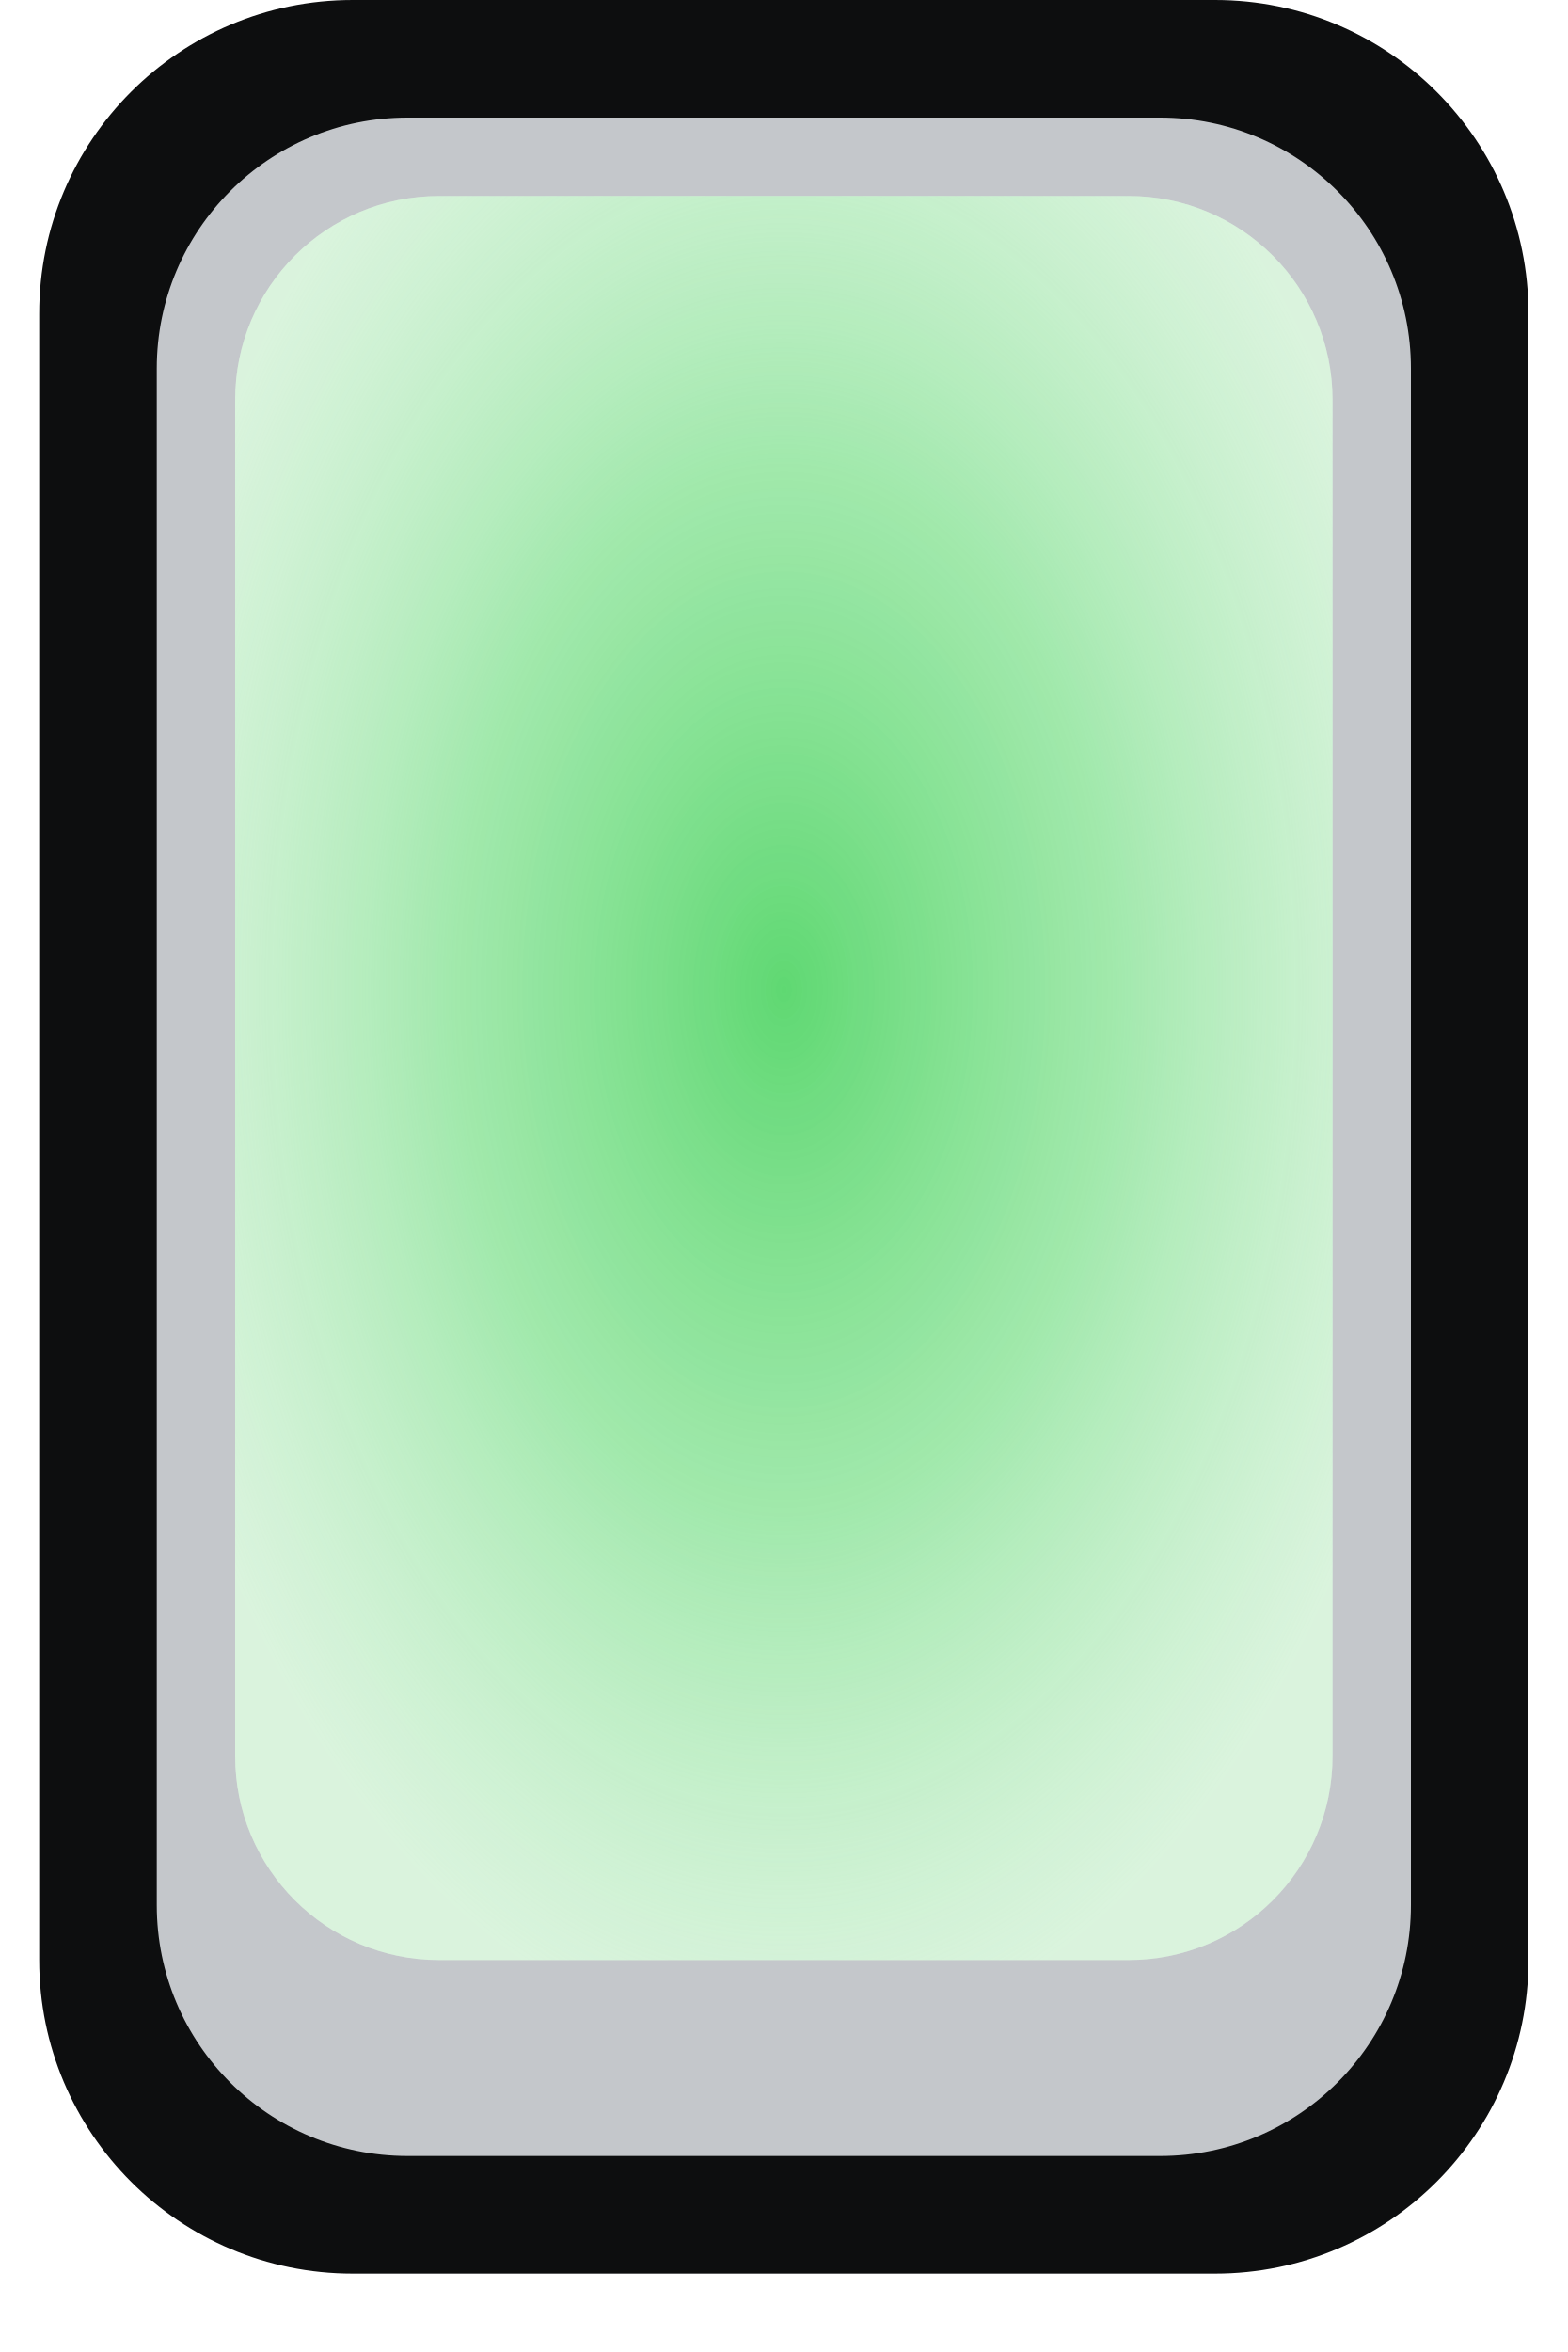
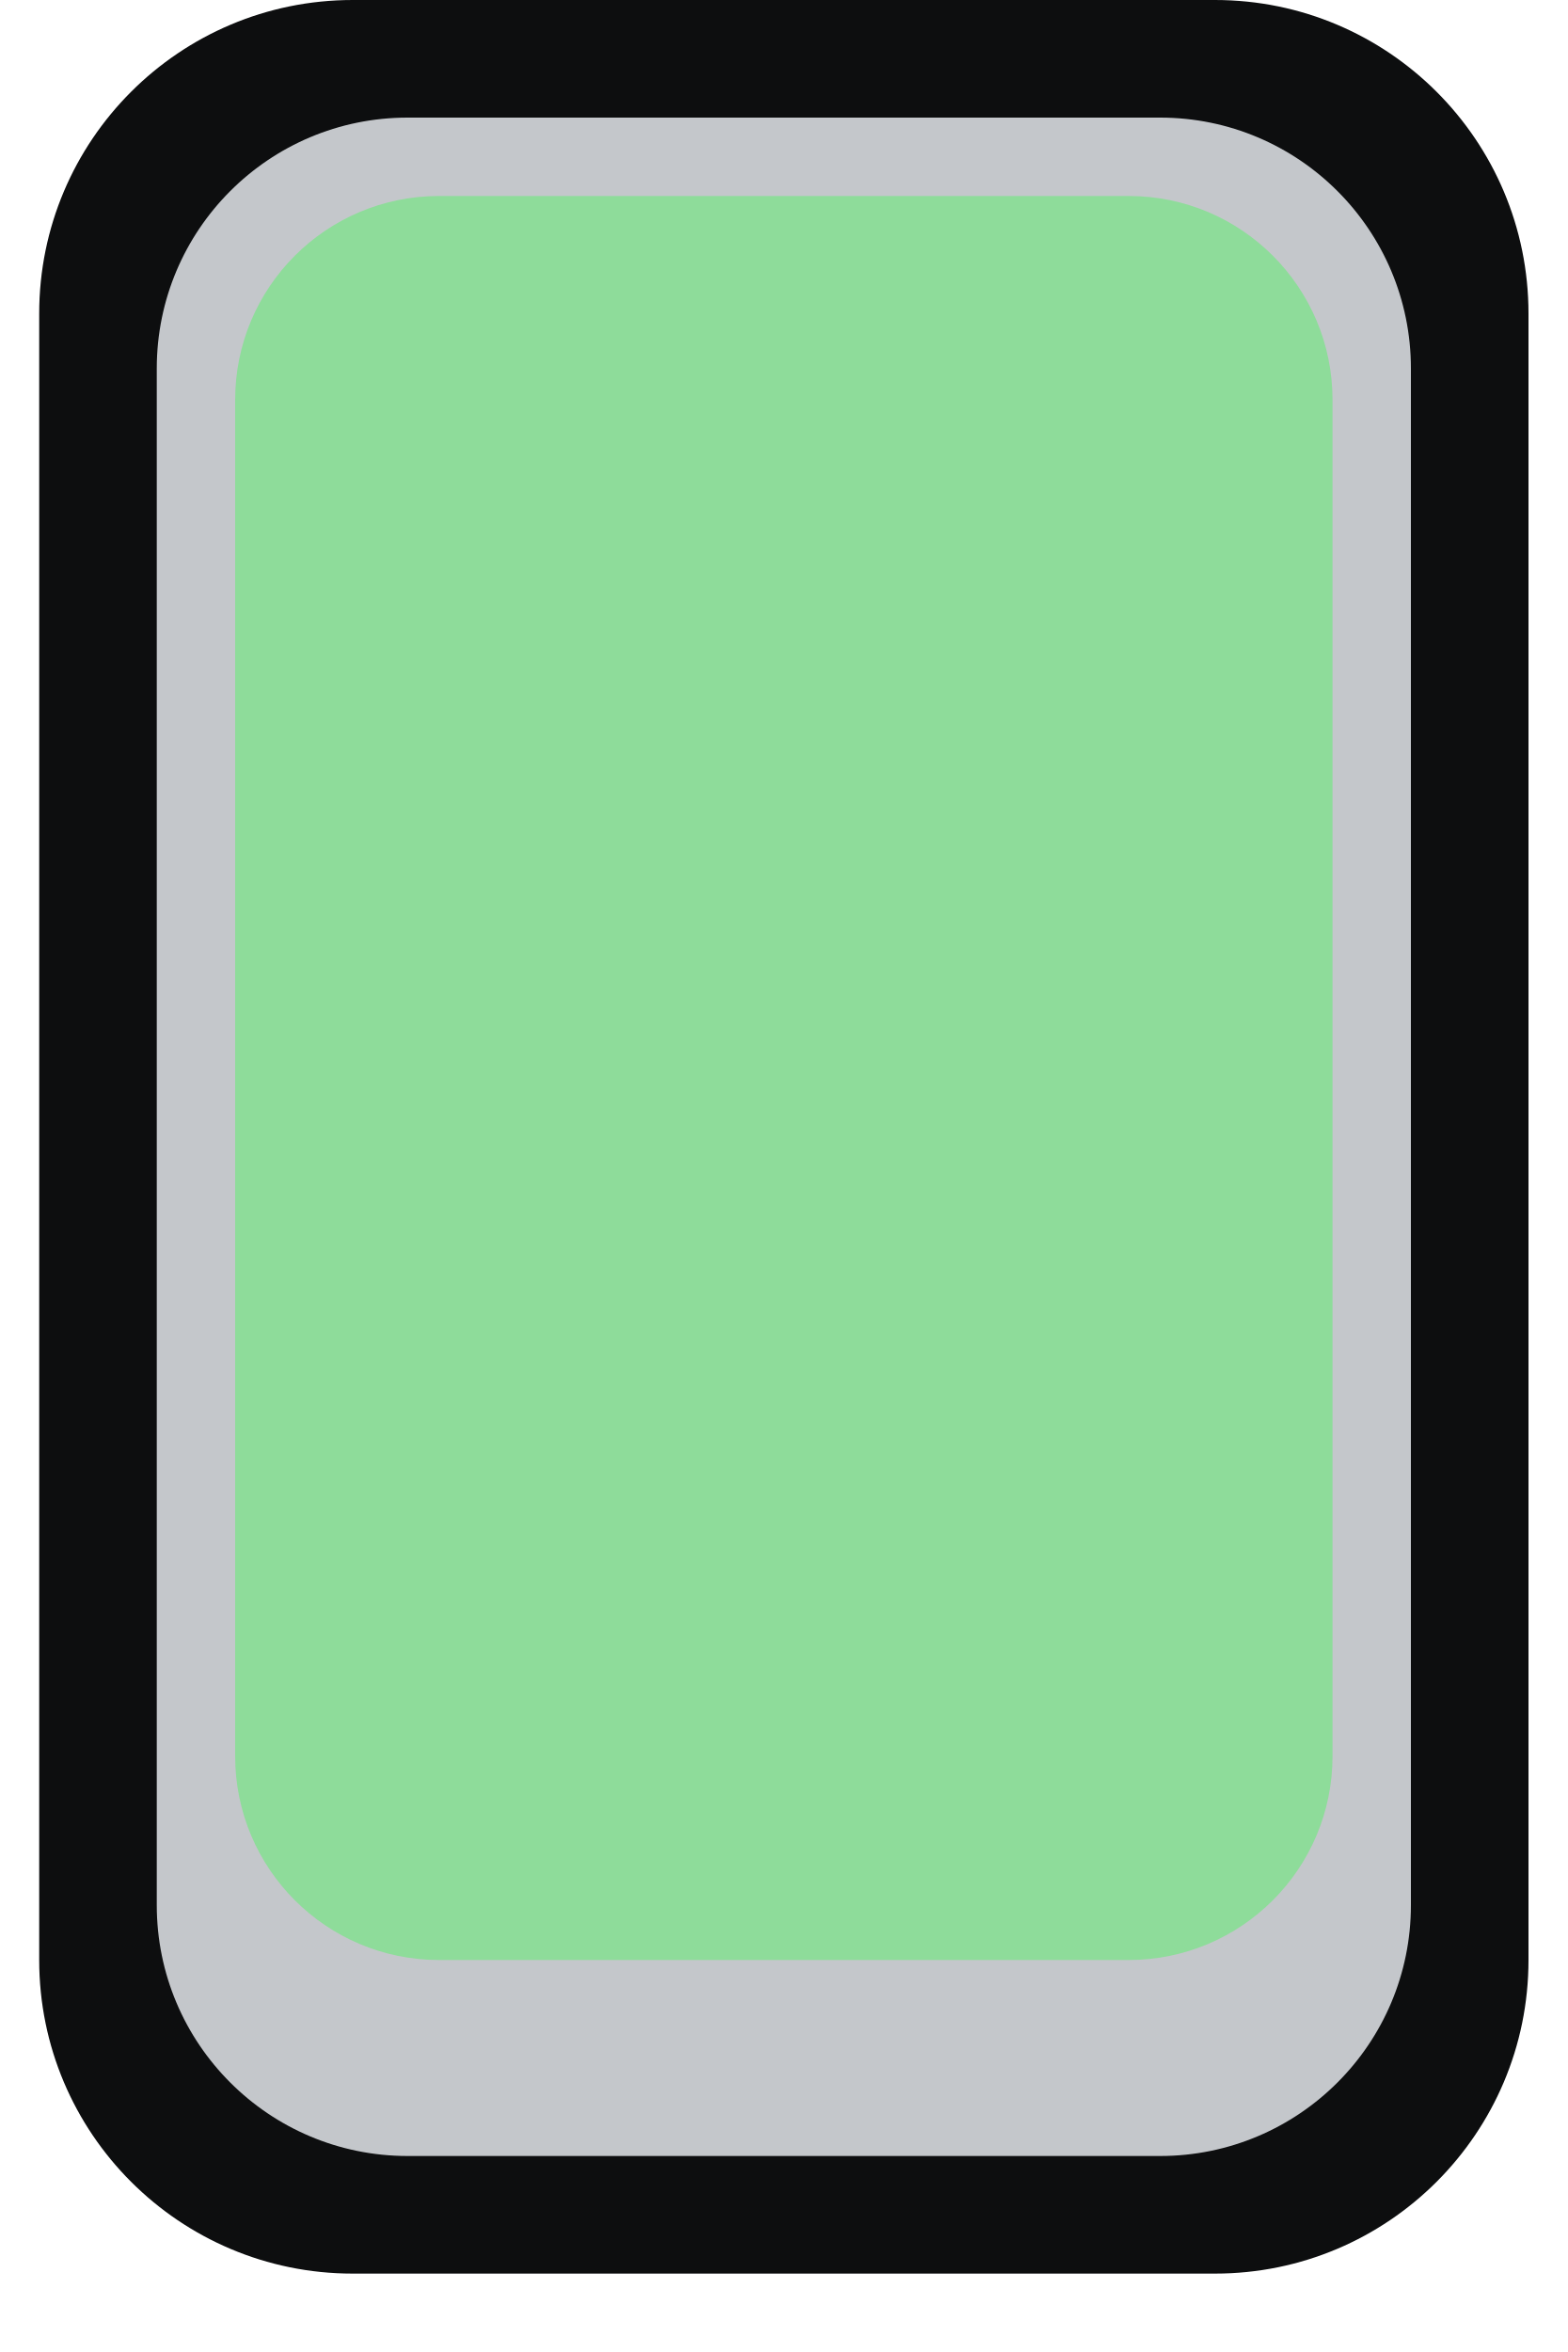
<svg xmlns="http://www.w3.org/2000/svg" width="10" height="15" viewBox="0 0 10 15">
  <rect x="0.25" y="0" width="9.5" height="14.5" rx="2" fill="#0d0e0f" />
  <rect x="1" y="0.75" width="8" height="13" rx="1.6" fill="#c4c7cb" />
-   <rect x="1.5" y="1.25" width="7" height="11.25" rx="1.3" fill="#e6f6e8" />
-   <defs>
-     <radialGradient id="scale_glow" cx="0.5" cy="0.45" r="0.6">
-       <stop offset="0" stop-color="#5fd872" stop-opacity="1" />
-       <stop offset="0.5" stop-color="#8ae498" stop-opacity="0.75" />
-       <stop offset="1" stop-color="#bdeec4" stop-opacity="0.3" />
-     </radialGradient>
-   </defs>
-   <rect x="1.5" y="1.25" width="7" height="11.25" rx="1.3" fill="url(#scale_glow)" />
+   <rect x="1.5" y="1.25" width="7" height="11.25" rx="1.3" fill="#8edc9a" />
</svg>
